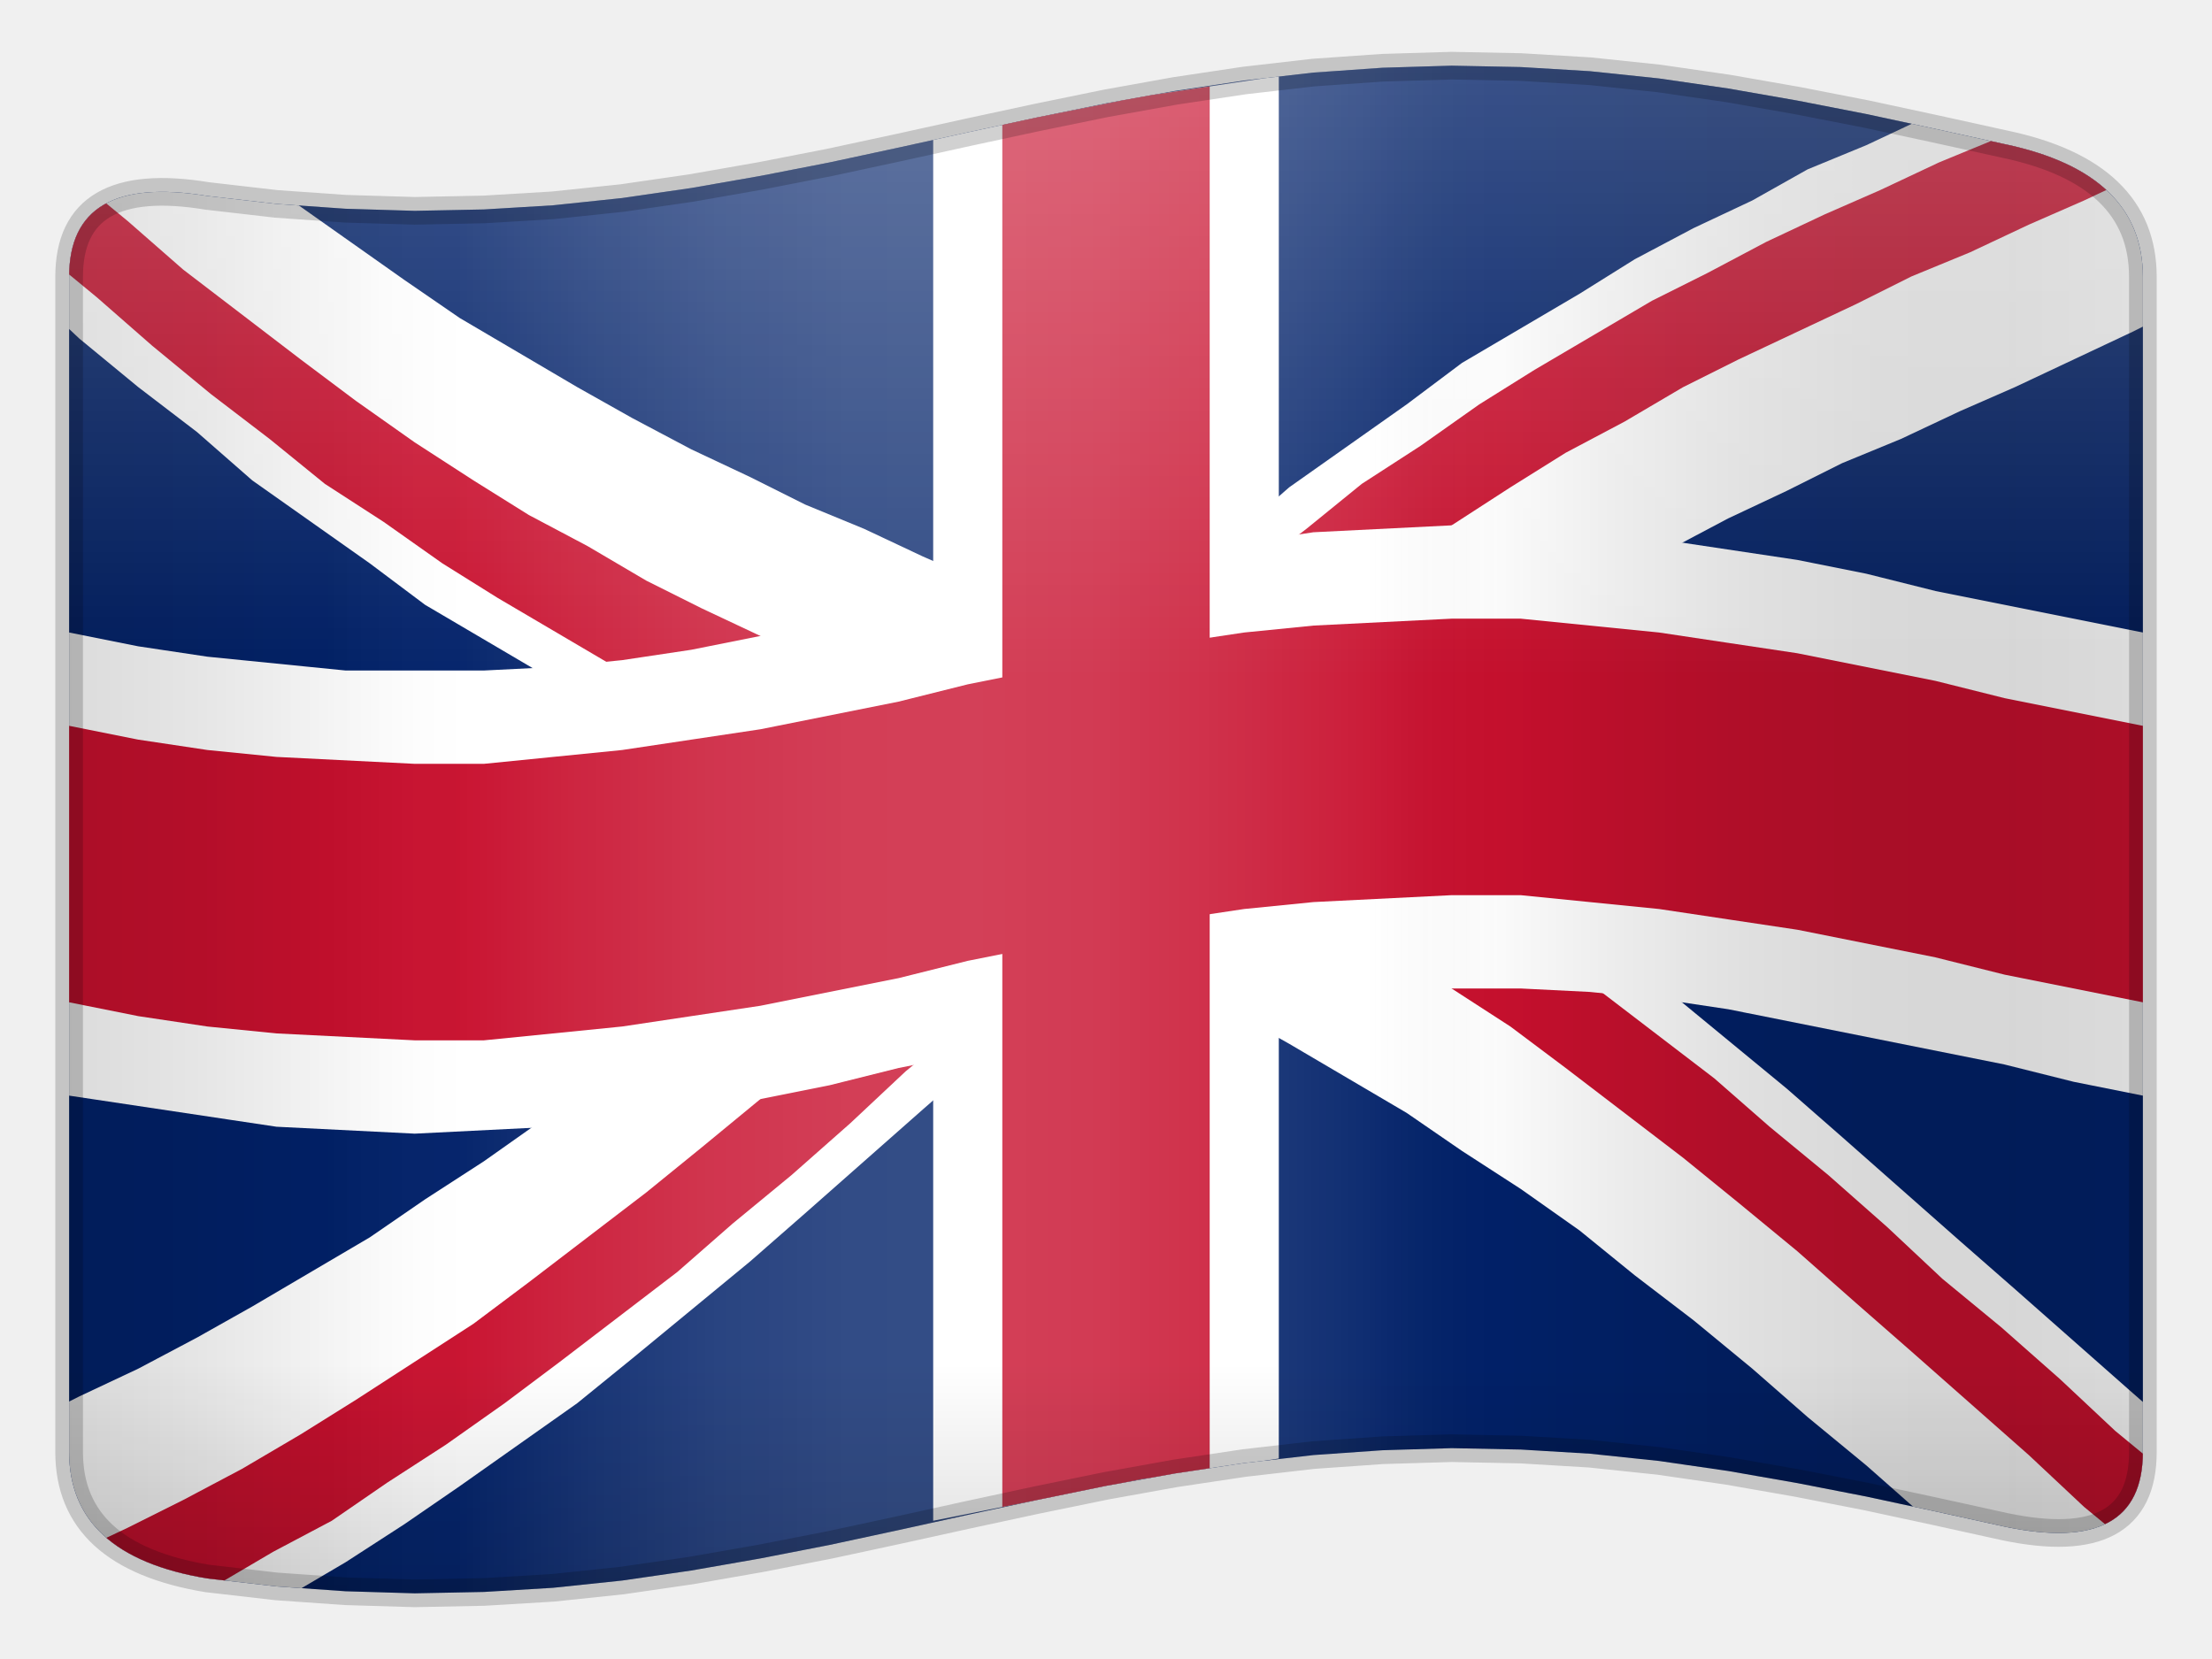
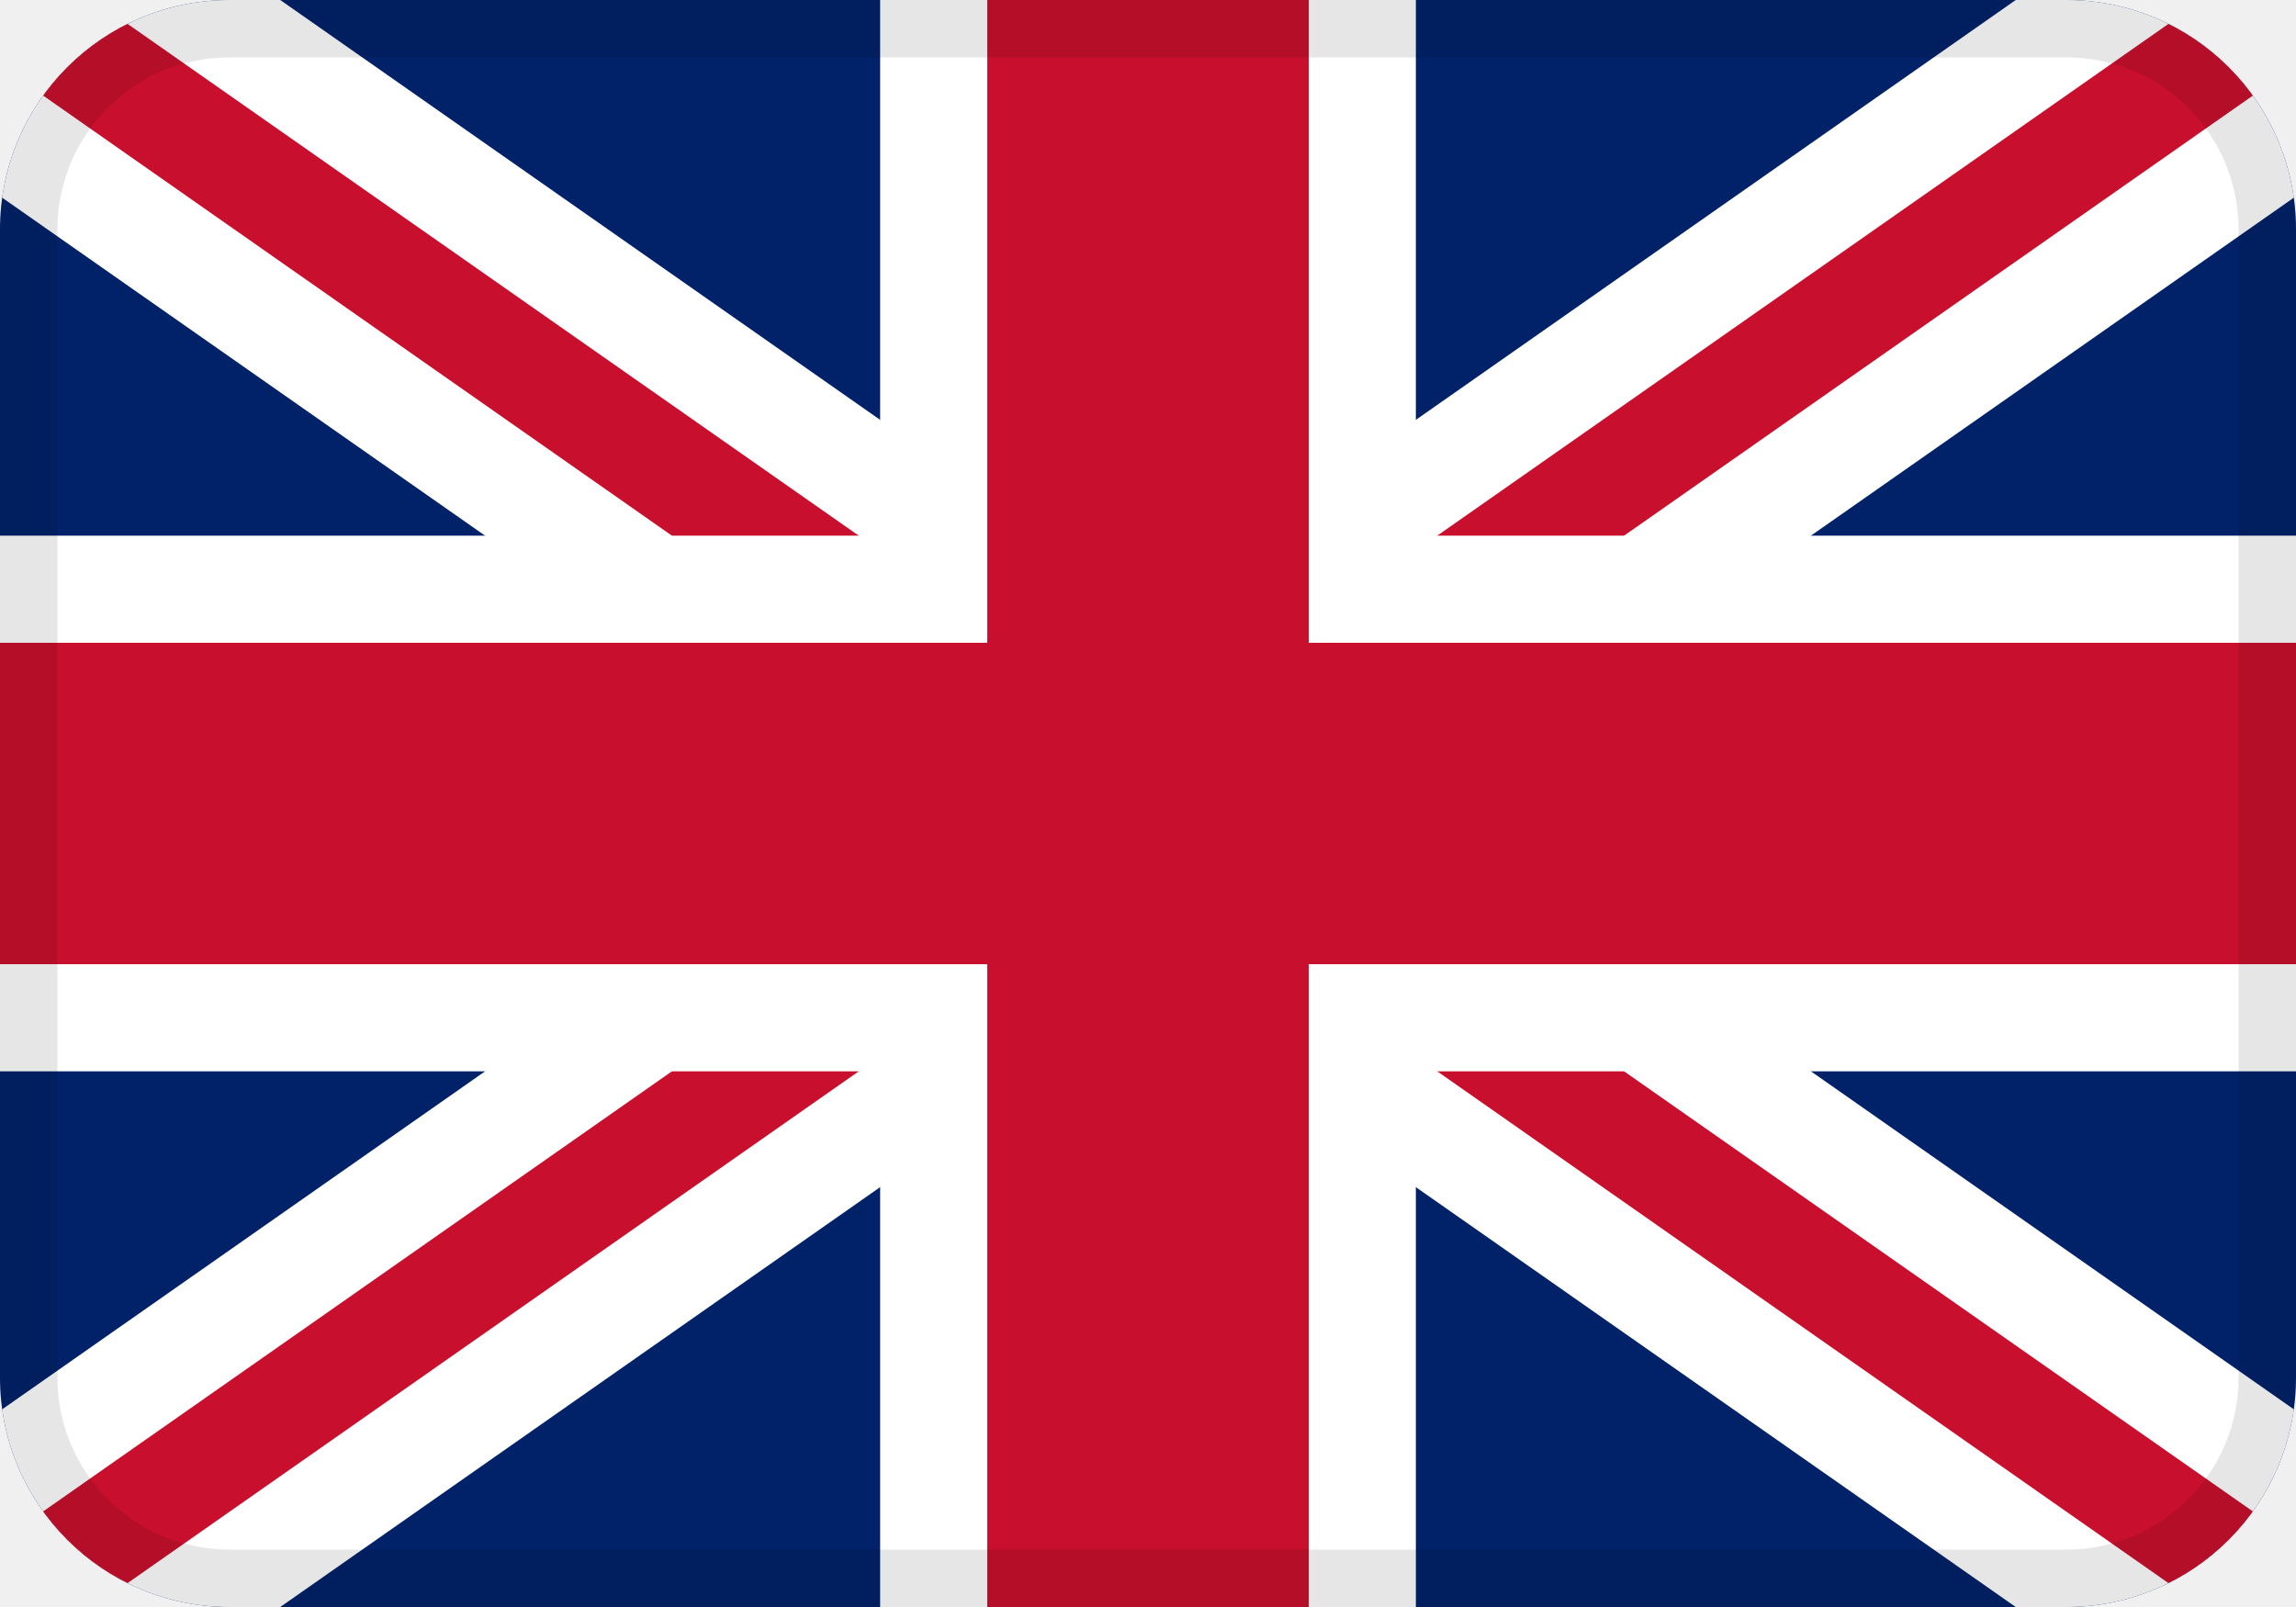
- <svg xmlns="http://www.w3.org/2000/svg" viewBox="0 0 64 48">
+ <svg xmlns="http://www.w3.org/2000/svg" viewBox="0 0 60 42">
  <defs>
-     <clipPath id="w">
-       <path d="M2.00 8.01Q2.00 5.01 6.00 5.67L8.00 5.90L10.00 6.04L12.00 6.10L14.00 6.06L16.00 5.94L18.00 5.73L20.00 5.44L22.00 5.09L24.00 4.70L26.00 4.27L28.00 3.83L30.00 3.40L32.00 2.99L34.00 2.63L36.00 2.33L38.00 2.10L40.00 1.96L42.00 1.90L44.00 1.94L46.00 2.06L48.00 2.27L50.00 2.56L52.00 2.91L54.00 3.30L56.00 3.73L58.00 4.17Q62.00 5.01 62.00 8.01L62.00 42.01Q62.00 45.01 58.00 44.17L56.00 43.73L54.00 43.30L52.00 42.91L50.00 42.56L48.00 42.27L46.00 42.06L44.00 41.94L42.00 41.90L40.00 41.96L38.00 42.10L36.00 42.33L34.00 42.63L32.00 42.99L30.00 43.40L28.00 43.83L26.00 44.27L24.00 44.70L22.00 45.09L20.00 45.44L18.00 45.73L16.00 45.94L14.00 46.06L12.00 46.10L10.00 46.04L8.00 45.90L6.00 45.67Q2.00 45.01 2.00 42.01z" />
+     <clipPath id="r">
+       <rect width="60" height="42" rx="6" />
    </clipPath>
-     <linearGradient id="g" x1="2" x2="62" gradientUnits="userSpaceOnUse">
-       <stop offset="0.000" stop-color="#000" stop-opacity="0.140" />
-       <stop offset="0.062" stop-color="#000" stop-opacity="0.100" />
-       <stop offset="0.125" stop-color="#000" stop-opacity="0.045" />
-       <stop offset="0.188" stop-color="#fff" stop-opacity="0.021" />
-       <stop offset="0.250" stop-color="#fff" stop-opacity="0.096" />
-       <stop offset="0.312" stop-color="#fff" stop-opacity="0.156" />
-       <stop offset="0.375" stop-color="#fff" stop-opacity="0.192" />
-       <stop offset="0.438" stop-color="#fff" stop-opacity="0.199" />
-       <stop offset="0.500" stop-color="#fff" stop-opacity="0.176" />
-       <stop offset="0.562" stop-color="#fff" stop-opacity="0.125" />
-       <stop offset="0.625" stop-color="#fff" stop-opacity="0.056" />
-       <stop offset="0.688" stop-color="#000" stop-opacity="0.017" />
-       <stop offset="0.750" stop-color="#000" stop-opacity="0.077" />
-       <stop offset="0.812" stop-color="#000" stop-opacity="0.125" />
-       <stop offset="0.875" stop-color="#000" stop-opacity="0.154" />
-       <stop offset="0.938" stop-color="#000" stop-opacity="0.159" />
-       <stop offset="1.000" stop-color="#000" stop-opacity="0.140" />
-     </linearGradient>
-     <linearGradient id="v" x1="0" y1="0" x2="0" y2="1">
-       <stop offset="0" stop-color="#fff" stop-opacity=".22" />
-       <stop offset=".4" stop-color="#fff" stop-opacity="0" />
-       <stop offset=".85" stop-color="#000" stop-opacity="0" />
-       <stop offset="1" stop-color="#000" stop-opacity=".14" />
-     </linearGradient>
  </defs>
-   <g clip-path="url(#w)">
-     <path fill="#012169" d="M0.0 1.9L2.0 2.3L4.0 2.7L6.0 3.0L8.0 3.2L10.0 3.4L12.0 3.4L14.0 3.4L16.0 3.3L18.0 3.1L20.0 2.8L22.0 2.4L24.0 2.0L26.0 1.6L28.0 1.2L30.0 0.7L32.0 0.3L34.0 -0.0L36.0 -0.3L38.0 -0.6L40.0 -0.7L42.0 -0.8L44.0 -0.7L46.0 -0.6L48.0 -0.4L50.0 -0.1L52.0 0.2L54.0 0.6L56.0 1.1L58.0 1.5L60.0 1.9L62.0 2.3L64.0 2.7L64.0 4.8L64.0 6.8L64.0 8.9L64.0 10.9L64.0 13.0L64.0 15.1L64.0 17.1L64.0 19.2L64.0 21.2L64.0 23.3L64.0 25.4L64.0 27.4L64.0 29.5L64.0 31.5L64.0 33.6L64.0 35.7L64.0 37.7L64.0 39.8L64.0 41.9L64.0 43.9L64.0 46.0L64.0 48.0L62.0 47.7L60.0 47.3L58.0 46.8L56.0 46.4L54.0 46.0L52.0 45.6L50.0 45.2L48.0 44.9L46.0 44.7L44.0 44.6L42.0 44.6L40.0 44.6L38.0 44.8L36.0 45.0L34.0 45.3L32.0 45.7L30.0 46.1L28.0 46.5L26.0 46.9L24.0 47.4L22.0 47.8L20.0 48.1L18.0 48.4L16.0 48.6L14.0 48.7L12.0 48.8L10.0 48.7L8.0 48.6L6.0 48.3L4.0 48.0L2.0 47.7L0.0 47.3L0.0 45.2L0.0 43.1L0.0 41.1L0.0 39.0L0.0 37.0L0.0 34.9L0.0 32.8L0.0 30.8L0.0 28.7L0.0 26.7L0.0 24.6L0.0 22.5L0.0 20.5L0.0 18.4L0.0 16.4L0.0 14.3L0.0 12.2L0.0 10.2L0.0 8.1L0.0 6.1L0.0 4.0 z" />
-     <path fill="#fff" d="M0.7 8.3L2.3 9.8L4.0 11.2L5.7 12.5L7.3 13.9L9.0 15.1L10.7 16.3L12.3 17.5L14.0 18.5L15.7 19.5L17.3 20.5L19.0 21.4L20.7 22.2L22.3 23.1L24.0 23.8L25.7 24.6L27.3 25.3L29.0 26.1L30.7 26.8L32.3 27.6L34.0 28.4L35.7 29.3L37.3 30.2L39.0 31.2L40.7 32.2L42.3 33.3L44.0 34.4L45.7 35.6L47.3 36.9L49.0 38.2L50.7 39.6L52.3 41.0L54.0 42.4L55.7 43.9L57.3 45.4L59.0 46.9L60.7 48.3L61.6 46.1L62.4 43.9L63.3 41.7L61.7 40.3L60.0 38.8L58.3 37.3L56.7 35.9L55.0 34.4L53.3 32.9L51.7 31.5L50.0 30.1L48.3 28.7L46.7 27.4L45.0 26.2L43.3 25.0L41.7 23.9L40.0 22.8L38.3 21.8L36.7 20.9L35.0 20.0L33.3 19.2L31.7 18.4L30.0 17.6L28.3 16.8L26.7 16.1L25.0 15.3L23.3 14.6L21.7 13.8L20.0 13.0L18.3 12.1L16.7 11.2L15.0 10.2L13.3 9.2L11.7 8.1L10.0 6.9L8.3 5.7L6.7 4.4L5.0 3.1L3.3 1.7L2.4 3.9L1.6 6.1 z" />
-     <path fill="#fff" d="M60.7 1.2L59.0 1.9L57.3 2.7L55.7 3.4L54.0 4.2L52.3 4.9L50.7 5.8L49.0 6.6L47.3 7.5L45.7 8.5L44.0 9.5L42.3 10.5L40.7 11.7L39.0 12.9L37.3 14.1L35.7 15.5L34.0 16.8L32.3 18.2L30.7 19.7L29.0 21.1L27.3 22.6L25.7 24.1L24.0 25.6L22.3 27.0L20.7 28.4L19.0 29.8L17.3 31.1L15.7 32.4L14.0 33.6L12.3 34.7L10.7 35.8L9.0 36.8L7.3 37.8L5.7 38.7L4.0 39.6L2.3 40.4L0.7 41.2L1.6 43.7L2.4 46.3L3.3 48.8L5.0 48.0L6.7 47.1L8.3 46.2L10.0 45.2L11.7 44.1L13.3 43.0L15.0 41.8L16.7 40.6L18.3 39.3L20.0 37.9L21.7 36.5L23.3 35.1L25.0 33.6L26.7 32.1L28.3 30.7L30.0 29.2L31.7 27.7L33.3 26.3L35.0 24.9L36.7 23.6L38.3 22.3L40.0 21.1L41.7 19.9L43.3 18.8L45.0 17.8L46.7 16.8L48.3 15.9L50.0 15.0L51.7 14.2L53.3 13.4L55.0 12.7L56.7 11.9L58.3 11.2L60.0 10.4L61.7 9.6L63.3 8.8L62.4 6.3L61.6 3.7 z" />
-     <path fill="#c8102e" d="M1.1 7.2L2.8 8.6L4.4 10.0L6.1 11.4L7.8 12.7L9.4 14.0L11.1 15.1L12.8 16.3L14.4 17.3L16.1 18.3L17.8 19.3L19.4 20.1L21.1 21.0L22.8 21.8L24.4 22.5L26.1 23.3L27.8 24.0L29.4 24.8L31.1 25.6L32.0 23.0L30.3 22.2L28.7 21.5L27.0 20.7L25.3 20.0L23.7 19.2L22.0 18.4L20.3 17.6L18.7 16.8L17.0 15.8L15.3 14.9L13.7 13.9L12.0 12.8L10.3 11.6L8.7 10.4L7.0 9.1L5.3 7.8L3.7 6.4L2.0 5.0 z" />
-     <path fill="#c8102e" d="M32.0 23.0L33.7 23.8L35.3 24.6L37.0 25.5L38.7 26.5L40.3 27.5L42.0 28.6L43.7 29.7L45.3 30.9L47.0 32.2L48.7 33.5L50.3 34.8L52.0 36.2L53.7 37.7L55.3 39.1L57.0 40.6L58.7 42.1L60.3 43.6L62.0 45.0L62.9 42.8L61.2 41.4L59.6 39.9L57.9 38.4L56.2 37.0L54.6 35.5L52.9 34.0L51.2 32.6L49.6 31.2L47.9 29.9L46.2 28.6L44.6 27.4L42.9 26.2L41.2 25.1L39.6 24.0L37.9 23.1L36.2 22.1L34.6 21.3L32.9 20.4 z" />
-     <path fill="#c8102e" d="M61.1 2.4L59.4 3.2L57.8 4.0L56.1 4.7L54.4 5.5L52.8 6.2L51.1 7.0L49.4 7.9L47.8 8.7L46.1 9.7L44.4 10.7L42.8 11.7L41.1 12.9L39.4 14.0L37.8 15.3L36.1 16.6L34.4 18.0L32.8 19.4L31.1 20.8L32.0 23.0L33.7 21.6L35.3 20.2L37.0 18.9L38.7 17.6L40.3 16.4L42.0 15.2L43.7 14.1L45.3 13.1L47.0 12.2L48.7 11.2L50.3 10.4L52.0 9.6L53.7 8.8L55.3 8.0L57.0 7.3L58.7 6.5L60.3 5.8L62.0 5.0 z" />
-     <path fill="#c8102e" d="M32.0 23.0L30.3 24.4L28.7 25.9L27.0 27.4L25.3 28.9L23.7 30.3L22.0 31.8L20.3 33.2L18.7 34.5L17.0 35.8L15.3 37.1L13.7 38.3L12.0 39.4L10.3 40.5L8.7 41.5L7.0 42.5L5.3 43.4L3.7 44.2L2.0 45.0L2.9 47.6L4.6 46.7L6.2 45.9L7.9 44.9L9.6 44.0L11.2 42.9L12.9 41.8L14.6 40.6L16.2 39.4L17.9 38.1L19.6 36.8L21.2 35.4L22.9 34.0L24.6 32.5L26.2 31.0L27.9 29.6L29.6 28.1L31.2 26.6L32.9 25.2 z" />
-     <path fill="#fff" d="M27.0 4.0L29.0 3.6L31.0 3.2L33.0 2.8L35.0 2.5L37.0 2.2L37.0 4.2L37.0 6.2L37.0 8.2L37.0 10.2L37.0 12.2L37.0 14.2L37.0 16.2L37.0 18.2L37.0 20.2L37.0 22.2L37.0 24.2L37.0 26.2L37.0 28.2L37.0 30.2L37.0 32.2L37.0 34.2L37.0 36.2L37.0 38.2L37.0 40.2L37.0 42.2L35.0 42.5L33.0 42.8L31.0 43.2L29.0 43.6L27.0 44.0L27.0 42.0L27.0 40.0L27.0 38.0L27.0 36.0L27.0 34.0L27.0 32.0L27.0 30.0L27.0 28.0L27.0 26.0L27.0 24.0L27.0 22.0L27.0 20.0L27.0 18.0L27.0 16.0L27.0 14.0L27.0 12.0L27.0 10.0L27.0 8.0L27.0 6.0 z" />
-     <path fill="#fff" d="M2.0 18.3L4.0 18.7L6.0 19.0L8.0 19.2L10.0 19.4L12.0 19.4L14.0 19.4L16.0 19.3L18.0 19.1L20.0 18.8L22.0 18.4L24.0 18.0L26.0 17.6L28.0 17.2L30.0 16.7L32.0 16.3L34.0 16.0L36.0 15.7L38.0 15.4L40.0 15.3L42.0 15.2L44.0 15.3L46.0 15.4L48.0 15.6L50.0 15.9L52.0 16.2L54.0 16.6L56.0 17.1L58.0 17.5L60.0 17.9L62.0 18.3L62.0 20.6L62.0 22.8L62.0 25.0L62.0 27.2L62.0 29.5L62.0 31.7L60.0 31.3L58.0 30.8L56.0 30.4L54.0 30.0L52.0 29.6L50.0 29.2L48.0 28.9L46.0 28.7L44.0 28.6L42.0 28.6L40.0 28.6L38.0 28.8L36.0 29.0L34.0 29.3L32.0 29.7L30.0 30.1L28.0 30.5L26.0 30.9L24.0 31.4L22.0 31.8L20.0 32.1L18.0 32.4L16.0 32.6L14.0 32.7L12.0 32.8L10.0 32.7L8.0 32.6L6.0 32.3L4.0 32.0L2.0 31.7L2.0 29.5L2.0 27.2L2.0 25.0L2.0 22.8L2.0 20.6 z" />
-     <path fill="#c8102e" d="M29.0 3.6L31.0 3.2L33.0 2.8L35.0 2.5L35.0 4.5L35.0 6.5L35.0 8.5L35.0 10.5L35.0 12.5L35.0 14.5L35.0 16.5L35.0 18.5L35.0 20.5L35.0 22.5L35.0 24.5L35.0 26.5L35.0 28.5L35.0 30.5L35.0 32.5L35.0 34.5L35.0 36.5L35.0 38.5L35.0 40.5L35.0 42.5L33.0 42.8L31.0 43.2L29.0 43.6L29.0 41.6L29.0 39.6L29.0 37.6L29.0 35.6L29.0 33.6L29.0 31.6L29.0 29.6L29.0 27.6L29.0 25.6L29.0 23.6L29.0 21.6L29.0 19.6L29.0 17.6L29.0 15.6L29.0 13.6L29.0 11.6L29.0 9.6L29.0 7.6L29.0 5.6 z" />
-     <path fill="#c8102e" d="M2.0 21.0L4.0 21.4L6.0 21.7L8.0 21.9L10.0 22.0L12.0 22.1L14.0 22.1L16.0 21.9L18.0 21.7L20.0 21.4L22.0 21.1L24.0 20.7L26.0 20.3L28.0 19.8L30.0 19.4L32.0 19.0L34.0 18.6L36.0 18.3L38.0 18.1L40.0 18.0L42.0 17.9L44.0 17.9L46.0 18.1L48.0 18.3L50.0 18.6L52.0 18.9L54.0 19.3L56.0 19.7L58.0 20.2L60.0 20.6L62.0 21.0L62.0 23.0L62.0 25.0L62.0 27.0L62.0 29.0L60.0 28.6L58.0 28.2L56.0 27.7L54.0 27.3L52.0 26.9L50.0 26.6L48.0 26.3L46.0 26.1L44.0 25.9L42.0 25.9L40.0 26.0L38.0 26.1L36.0 26.3L34.0 26.6L32.0 27.0L30.0 27.4L28.0 27.8L26.0 28.3L24.0 28.7L22.0 29.1L20.0 29.4L18.0 29.7L16.0 29.9L14.0 30.1L12.0 30.1L10.0 30.0L8.0 29.9L6.0 29.7L4.0 29.4L2.0 29.0L2.0 27.0L2.0 25.0L2.0 23.0 z" />
-     <path d="M2.00 8.01Q2.00 5.01 6.00 5.67L8.00 5.90L10.00 6.04L12.00 6.10L14.00 6.06L16.00 5.94L18.00 5.73L20.00 5.44L22.00 5.09L24.00 4.70L26.00 4.27L28.00 3.83L30.00 3.40L32.00 2.99L34.00 2.63L36.00 2.33L38.00 2.10L40.00 1.96L42.00 1.90L44.00 1.94L46.00 2.06L48.00 2.27L50.00 2.56L52.00 2.91L54.00 3.30L56.00 3.73L58.00 4.17Q62.00 5.01 62.00 8.01L62.00 42.01Q62.00 45.01 58.00 44.17L56.00 43.73L54.00 43.30L52.00 42.91L50.00 42.56L48.00 42.27L46.00 42.06L44.00 41.94L42.00 41.90L40.00 41.96L38.00 42.10L36.00 42.33L34.00 42.63L32.00 42.99L30.00 43.40L28.00 43.83L26.00 44.27L24.00 44.70L22.00 45.09L20.00 45.44L18.00 45.73L16.00 45.94L14.00 46.06L12.00 46.10L10.00 46.04L8.00 45.90L6.00 45.67Q2.00 45.01 2.00 42.01z" fill="url(#g)" />
-     <path d="M2.00 8.01Q2.00 5.01 6.00 5.67L8.00 5.90L10.00 6.04L12.00 6.10L14.00 6.06L16.00 5.94L18.00 5.73L20.00 5.44L22.00 5.09L24.00 4.70L26.00 4.27L28.00 3.83L30.00 3.40L32.00 2.99L34.00 2.63L36.00 2.33L38.00 2.10L40.00 1.96L42.00 1.90L44.00 1.94L46.00 2.06L48.00 2.27L50.00 2.56L52.00 2.91L54.00 3.30L56.00 3.73L58.00 4.17Q62.00 5.01 62.00 8.01L62.00 42.01Q62.00 45.01 58.00 44.17L56.00 43.73L54.00 43.30L52.00 42.91L50.00 42.56L48.00 42.27L46.00 42.06L44.00 41.94L42.00 41.90L40.00 41.96L38.00 42.10L36.00 42.33L34.00 42.63L32.00 42.99L30.00 43.40L28.00 43.83L26.00 44.27L24.00 44.70L22.00 45.09L20.00 45.44L18.00 45.73L16.00 45.94L14.00 46.06L12.00 46.10L10.00 46.04L8.00 45.90L6.00 45.67Q2.00 45.01 2.00 42.01z" fill="url(#v)" />
+   <g clip-path="url(#r)">
+     <clipPath id="u">
+       <rect width="60" height="42" />
+     </clipPath>
+     <g clip-path="url(#u)">
+       <rect width="60" height="42" fill="#012169" />
+       <path d="M0 0L60 42M60 0L0 42" stroke="#fff" stroke-width="8.40" />
+       <path d="M0 0L60 42M60 0L0 42" stroke="#C8102E" stroke-width="2.80" />
+       <path d="M30.0 0V42M0 21.0H60" stroke="#fff" stroke-width="14.00" />
+       <path d="M30.0 0V42M0 21.0H60" stroke="#C8102E" stroke-width="8.40" />
+     </g>
  </g>
-   <path d="M2.00 8.01Q2.00 5.01 6.00 5.67L8.00 5.90L10.00 6.04L12.00 6.10L14.00 6.06L16.00 5.94L18.00 5.73L20.00 5.44L22.00 5.09L24.00 4.70L26.00 4.27L28.00 3.83L30.00 3.40L32.00 2.99L34.00 2.63L36.00 2.33L38.00 2.10L40.00 1.96L42.00 1.90L44.00 1.94L46.00 2.06L48.00 2.27L50.00 2.56L52.00 2.91L54.00 3.30L56.00 3.73L58.00 4.17Q62.00 5.01 62.00 8.01L62.00 42.01Q62.00 45.01 58.00 44.17L56.00 43.73L54.00 43.30L52.00 42.91L50.00 42.56L48.00 42.27L46.00 42.06L44.00 41.94L42.00 41.90L40.00 41.96L38.00 42.10L36.00 42.33L34.00 42.63L32.00 42.99L30.00 43.40L28.00 43.83L26.00 44.27L24.00 44.70L22.00 45.09L20.00 45.44L18.00 45.73L16.00 45.94L14.00 46.06L12.00 46.10L10.00 46.04L8.00 45.90L6.00 45.67Q2.00 45.01 2.00 42.01z" fill="none" stroke="#000" stroke-opacity=".18" stroke-width=".8" />
+   <rect x=".75" y=".75" width="58.5" height="40.5" rx="5.25" fill="none" stroke="#000" stroke-opacity=".1" stroke-width="1.5" />
</svg>
